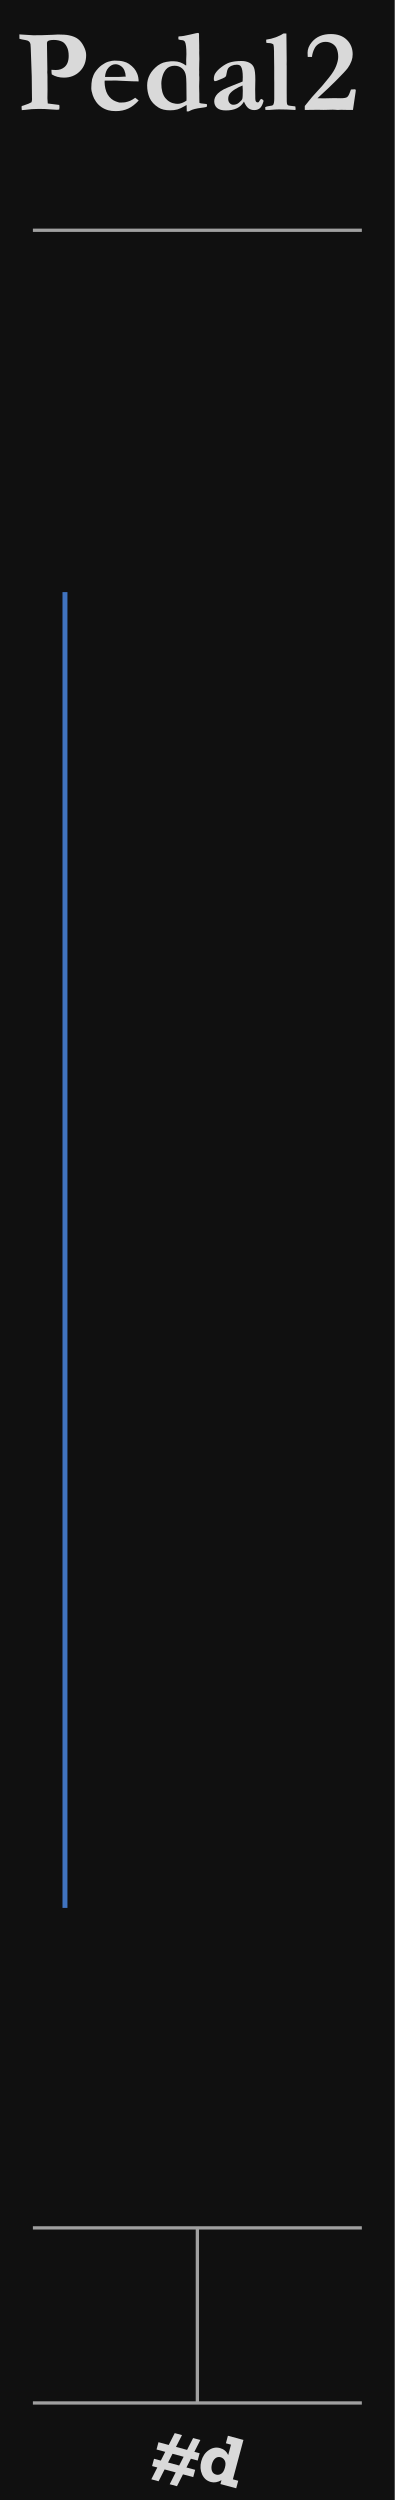
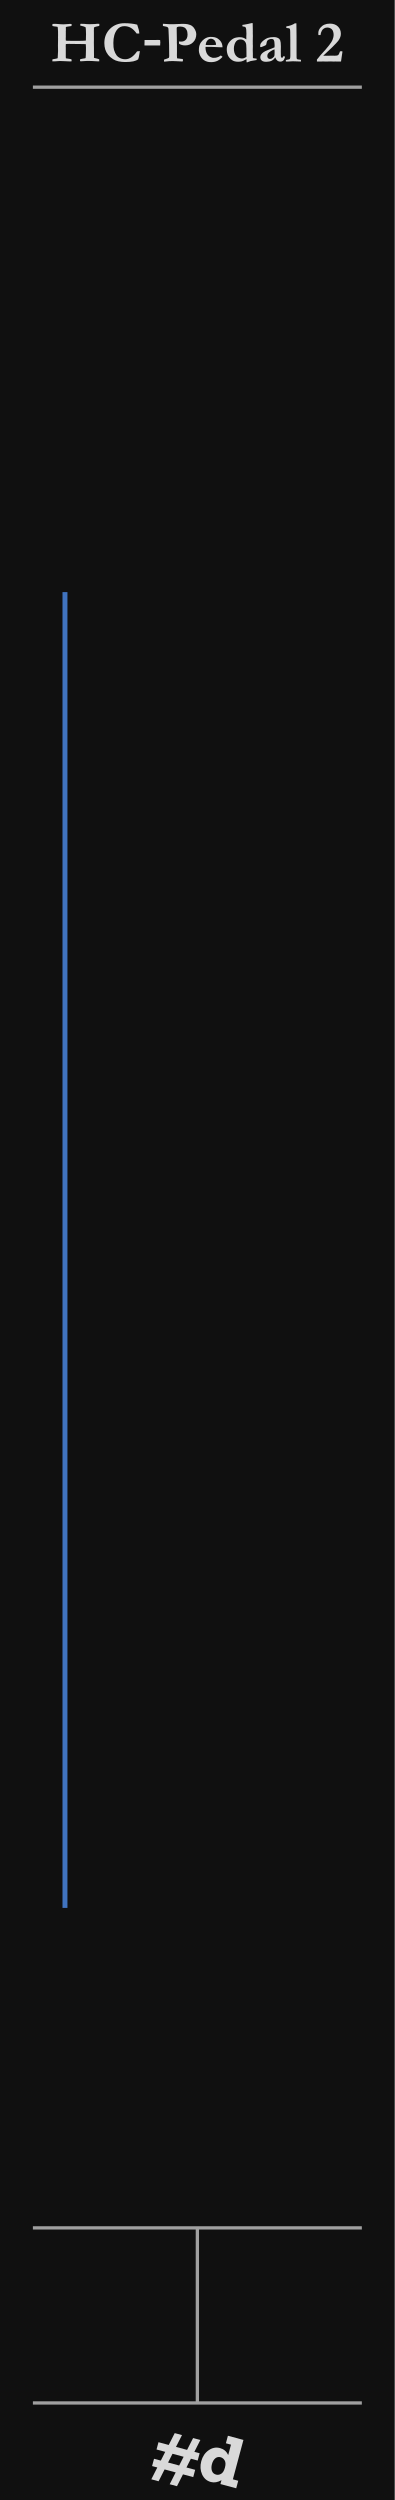
- <svg xmlns="http://www.w3.org/2000/svg" height="380" width="60" viewBox="0 0 60 380" version="1.1" xml:space="preserve">
+ <svg xmlns="http://www.w3.org/2000/svg" height="380" width="60" viewBox="0 0 60 380" version="1.1" xml:space="preserve" id="svg1367">
+   <defs id="defs1371" />
  <rect id="panel" style="fill:#101010" x="0" y="0" width="60" height="380" />
-   <line style="stroke:#a0a0a0;stroke-width:0.5" x1="5" y1="35" x2="55" y2="35" />
-   <g aria-label="Pedal 1" style="fill:#d9d9d9" transform="translate(-3,0)">
-     <path d="m 5.953,5.896 -0.009,-0.668 2.101,0.132 0.94,-0.009 h 0.343 q 0.536,0 1.679,-0.062 0.65,-0.044 0.817,-0.044 1.107,0 1.67,0.123 0.861,0.176 1.362,0.562 0.51,0.387 0.87,1.107 0.369,0.712 0.369,1.327 0,1.529 -0.967,2.487 -0.958,0.949 -2.426,0.949 -0.51,0 -0.976,-0.123 -0.457,-0.123 -0.861,-0.369 -0.044,-0.255 -0.044,-0.703 0.211,0.018 0.378,0.026 0.176,0.009 0.308,0.009 0.747,0 1.257,-0.413 0.677,-0.536 0.677,-1.74 0,-0.861 -0.299,-1.406 -0.29,-0.554 -0.694,-0.747 -0.562,-0.264 -1.266,-0.264 -0.659,0 -0.94,0.193 -0.07,0.114 -0.105,0.22 l 0.062,4.14 -0.018,0.352 0.026,0.369 q 0.009,0.123 0.009,0.36 v 0.721 l 0.009,1.151 -0.018,1.371 q 0,0.29 0.053,0.782 l 1.749,0.22 q 0.035,0.211 0.035,0.334 0,0.132 -0.044,0.369 -0.22,0.035 -0.334,0.035 -0.272,0 -1.028,-0.062 -0.756,-0.07 -1.723,-0.07 -1.09,0 -2.074,0.141 -0.167,0.026 -0.527,0.044 -0.035,-0.255 -0.035,-0.378 0,-0.079 0.018,-0.246 L 6.832,15.942 q 0.554,-0.167 0.958,-0.404 0.079,-0.255 0.079,-0.466 0,-0.088 -0.009,-0.202 -0.009,-0.272 -0.009,-0.765 L 7.825,11.636 7.728,8.85 Q 7.667,6.863 7.631,6.705 7.57,6.45 7.42,6.31 7.271,6.16 6.919,6.099 6.19,5.976 5.953,5.896 Z" />
-     <path d="m 17,12.031 q 0.229,-0.747 0.404,-0.993 0.492,-0.721 1.046,-1.125 0.562,-0.404 1.011,-0.536 0.58,-0.167 0.94,-0.167 0.826,0 1.336,0.132 0.51,0.123 0.853,0.36 0.492,0.343 0.791,0.694 0.299,0.352 0.483,0.826 0.193,0.475 0.211,1.151 l -0.976,-0.018 q -0.404,0 -1.775,-0.079 -0.51,-0.035 -0.703,-0.035 -0.062,0 -0.949,0.009 h -0.756 q -0.018,0.123 -0.018,0.211 0,0.466 0.114,0.984 0.114,0.51 0.343,0.905 0.229,0.387 0.562,0.668 0.343,0.281 0.703,0.404 l 0.51,0.167 q 0.677,0 0.905,-0.044 0.422,-0.088 0.738,-0.22 0.325,-0.141 0.782,-0.466 0.316,0.229 0.527,0.413 -0.773,0.853 -1.608,1.239 -0.826,0.378 -1.854,0.378 -0.694,0 -1.134,-0.123 -0.589,-0.158 -1.063,-0.483 -0.475,-0.325 -0.817,-0.809 -0.343,-0.483 -0.51,-0.993 -0.22,-0.668 -0.22,-1.072 0,-0.765 0.123,-1.38 z m 5.106,-0.378 q -0.009,-0.492 -0.193,-0.94 -0.185,-0.448 -0.571,-0.694 -0.387,-0.255 -0.782,-0.255 -0.589,0 -1.063,0.519 -0.475,0.519 -0.536,1.406 l 2.004,0.009 q 0.193,0 0.545,-0.026 0.255,-0.026 0.36,-0.026 0.079,0 0.237,0.009 z" />
-     <path d="M 27.002,9.948 Q 27.433,9.649 27.829,9.518 28.233,9.386 28.962,9.315 h 0.492 q 0.958,0 1.837,0.659 l 0.018,-0.211 -0.009,-0.589 0.035,-0.94 q 0,-1.485 -0.229,-1.881 Q 30.975,6.116 30.641,6.099 30.316,6.081 30.114,5.984 V 5.562 q 0.167,-0.053 0.431,-0.053 0.264,-0.009 1.028,-0.185 l 0.299,-0.062 0.87,-0.202 Q 33.005,5 33.067,5 q 0.044,0 0.141,0.018 0.053,0.185 0.053,0.272 l -0.009,0.132 v 0.158 q 0,0.246 0.026,1.31 v 0.475 l 0.009,0.255 -0.009,0.439 0.026,0.914 -0.018,0.536 q -0.018,0.352 -0.018,1.107 0,0.123 0.009,0.22 v 0.325 q -0.009,0.141 -0.009,0.211 0,0.132 0.026,0.378 v 0.483 l -0.009,0.185 q -0.018,0.255 -0.018,0.703 0,0.457 0.018,0.826 0.009,0.149 0.009,0.272 v 0.659 q 0,0.316 0.018,0.756 0.158,0.097 0.773,0.141 0.193,0.009 0.343,0.044 0.044,0.132 0.044,0.193 0,0.079 -0.062,0.237 -0.36,0.088 -0.756,0.132 -1.204,0.149 -1.714,0.422 -0.246,0.141 -0.343,0.141 -0.097,0 -0.22,-0.018 0.009,-0.158 0.009,-0.202 0,-0.598 -0.026,-0.765 -0.132,0.07 -0.325,0.185 -0.589,0.352 -1.072,0.492 -0.483,0.132 -1.107,0.132 -1.107,0 -1.767,-0.422 -0.976,-0.615 -1.354,-1.477 -0.369,-0.861 -0.369,-1.89 0,-1.775 1.635,-3.032 z m 2.707,5.818 q 0.185,0.018 0.316,0.018 0.29,0 0.615,-0.123 0.334,-0.123 0.703,-0.36 0.009,-0.29 0.009,-0.36 0,-2.786 -0.079,-3.357 -0.105,-0.765 -0.58,-1.178 -0.475,-0.413 -1.151,-0.413 -0.387,0 -0.738,0.141 -0.343,0.141 -0.562,0.404 -0.325,0.387 -0.492,0.879 -0.229,0.686 -0.229,1.283 0,1.433 0.606,2.197 0.606,0.756 1.582,0.87 z" />
-     <path d="m 42.752,15.037 0.202,0.132 q 0.079,0.062 0.097,0.149 l 0.009,0.044 q -0.211,0.782 -0.554,1.081 -0.343,0.29 -0.853,0.29 -0.519,0 -0.896,-0.281 -0.369,-0.29 -0.677,-1.011 -0.378,0.668 -1.063,1.011 -0.686,0.334 -1.679,0.334 -0.914,0 -1.345,-0.378 -0.431,-0.387 -0.431,-1.011 0,-0.29 0.123,-0.589 0.132,-0.299 0.413,-0.589 0.29,-0.299 0.923,-0.65 0.097,-0.053 0.668,-0.299 l 2.188,-0.879 q 0.026,-0.334 0.026,-0.677 0,-1.187 -0.29,-1.617 -0.176,-0.264 -0.615,-0.264 -0.439,0 -0.809,0.167 -0.369,0.167 -0.536,0.431 -0.123,0.193 -0.211,0.729 -0.062,0.387 -0.114,0.448 -0.132,0.167 -0.483,0.308 -0.343,0.132 -0.466,0.193 -0.475,0.229 -0.756,0.229 -0.123,-0.105 -0.123,-0.299 0,-0.501 0.211,-0.861 0.316,-0.51 0.949,-0.984 0.642,-0.483 1.195,-0.677 0.756,-0.246 1.846,-0.246 0.703,0 1.204,0.264 0.51,0.255 0.703,0.765 0.202,0.51 0.202,1.837 l -0.026,1.45 0.018,1.063 v 0.272 q 0,0.369 0.097,0.51 0.105,0.132 0.264,0.132 0.097,0 0.167,-0.053 l 0.264,-0.413 z m -2.883,-2.039 q -0.501,0.167 -1.134,0.562 -0.624,0.387 -0.87,0.782 -0.176,0.29 -0.176,0.712 0,0.378 0.229,0.624 0.229,0.246 0.527,0.246 0.492,0 0.835,-0.281 0.466,-0.378 0.545,-0.598 0.079,-0.229 0.079,-1.274 0,-0.387 -0.035,-0.773 z" />
-     <path d="m 43.306,16.303 q 0.193,-0.132 0.51,-0.167 0.606,-0.07 0.694,-0.185 0.176,-0.229 0.176,-0.932 v -2.479 l -0.009,-0.589 v -1.775 L 44.651,8.146 V 7.795 q 0,-0.721 -0.114,-1.063 -0.308,-0.185 -0.659,-0.185 -0.211,0 -0.396,-0.044 -0.026,-0.22 -0.026,-0.325 0,-0.07 0.018,-0.158 0.694,-0.079 1.441,-0.352 0.747,-0.281 1.143,-0.571 l 0.246,-0.009 q 0.079,0 0.229,0.009 0.044,3.041 0.044,4.166 0,0.334 -0.009,0.536 v 0.053 l 0.009,0.167 v 3.894 l 0.009,1.283 v 0.211 q 0,0.378 0.123,0.536 0.105,0.114 0.448,0.141 0.185,0.018 0.729,0.088 0.044,0.185 0.044,0.299 0,0.088 -0.018,0.246 l -0.694,-0.035 q -0.58,-0.044 -1.459,-0.044 l -0.325,-0.009 q -0.501,0 -1.45,0.079 h -0.642 z" />
-     <path d="m 56.649,16.707 h -0.914 q -0.325,0 -0.51,-0.009 -0.29,-0.009 -0.352,-0.009 l -0.598,0.026 -0.158,-0.018 q -0.211,-0.026 -0.519,-0.026 -0.29,0 -0.993,0.026 -0.334,0.009 -0.404,0.009 l -0.888,-0.018 -1.424,0.018 h -0.562 v -0.598 q 1.248,-1.582 1.872,-2.206 0.633,-0.633 1.793,-2.092 0.809,-1.002 1.107,-1.793 0.308,-0.791 0.308,-1.371 0,-0.65 -0.193,-1.169 -0.185,-0.519 -0.668,-0.817 -0.475,-0.299 -1.037,-0.299 -0.571,0 -1.028,0.281 -0.457,0.281 -0.668,0.712 Q 50.488,7.979 50.418,8.656 H 49.776 Q 49.75,8.278 49.75,8.023 q 0,-0.853 0.659,-1.635 1.02,-1.213 2.874,-1.213 1.547,0 2.435,0.879 0.888,0.87 0.888,2.197 0,0.527 -0.167,0.993 -0.237,0.633 -0.58,1.099 -0.334,0.466 -1.854,1.986 -1.099,1.099 -2.751,2.602 l 0.976,0.018 1.6,-0.035 0.932,0.018 q 0.738,0 0.976,-0.158 0.246,-0.158 0.448,-0.747 0.044,-0.141 0.158,-0.422 l 0.58,-0.035 0.114,0.035 q 0.044,0.07 0.044,0.132 0,0.141 -0.044,0.352 -0.044,0.211 -0.105,0.694 -0.053,0.483 -0.281,1.925 z" />
-   </g>
-   <path style="stroke:#4073bf;stroke-width:0.75" d="M 9.875,90 V 290" />
-   <g style="stroke:#a0a0a0;stroke-width:0.5">
-     <line x1="5" y1="365.25" x2="55" y2="365.25" />
-     <line x1="5" y1="338.639" x2="55" y2="338.639" />
-     <line x1="30" y1="338.639" x2="30" y2="365.12" />
+   <line style="stroke:#a0a0a0;stroke-width:0.5" x1="5" y1="13.25" x2="55" y2="13.25" id="line1336" />
+   <path style="stroke:#4073bf;stroke-width:0.75" d="M 9.875,90 V 290" id="path1352" />
+   <g style="stroke:#a0a0a0;stroke-width:0.5" id="g1360">
+     <line x1="5" y1="365.25" x2="55" y2="365.25" id="line1354" />
+     <line x1="5" y1="338.639" x2="55" y2="338.639" id="line1356" />
+     <line x1="30" y1="338.639" x2="30" y2="365.12" id="line1358" />
  </g>
  <g id="logo" style="fill:#d9d9d9" transform="translate(-15)">
-     <path d="m 40.647,371.634 0.91,-1.8 1.108,0.297 -0.916,1.799 1.687,0.452 0.916,-1.799 1.103,0.296 -0.911,1.801 0.8,0.214 -0.297,1.108 -1.032,-0.276 -0.675,1.33 1.328,0.356 -0.297,1.107 -1.56,-0.417 -0.91,1.8 -1.108,-0.297 0.911,-1.8 -1.687,-0.453 -0.911,1.801 L 38,376.855 l 0.911,-1.8 -0.795,-0.213 0.297,-1.108 1.032,0.276 0.67,-1.331 -1.323,-0.355 0.297,-1.108 z m 2.262,1.793 -1.687,-0.452 -0.676,1.33 1.688,0.453 z" />
-     <path d="m 51.211,377.075 -0.307,1.144 -2.399,-0.643 0.158,-0.59 q -0.839,0.485 -1.614,0.277 -0.928,-0.249 -1.336,-1.166 -0.408,-0.917 -0.121,-1.989 0.292,-1.088 1.116,-1.663 0.827,-0.581 1.729,-0.339 0.867,0.233 1.251,1.056 l 0.422,-1.575 -0.774,-0.208 0.306,-1.143 2.359,0.632 -1.604,5.989 z m -2.023,-1.988 q 0.191,-0.712 -0.036,-1.098 -0.221,-0.383 -0.612,-0.488 -0.466,-0.124 -0.821,0.17 -0.348,0.293 -0.506,0.882 -0.149,0.559 -0.001,1.011 0.15,0.446 0.627,0.575 0.394,0.106 0.775,-0.122 0.386,-0.231 0.573,-0.93 z" />
+     <path d="m 40.647,371.634 0.91,-1.8 1.108,0.297 -0.916,1.799 1.687,0.452 0.916,-1.799 1.103,0.296 -0.911,1.801 0.8,0.214 -0.297,1.108 -1.032,-0.276 -0.675,1.33 1.328,0.356 -0.297,1.107 -1.56,-0.417 -0.91,1.8 -1.108,-0.297 0.911,-1.8 -1.687,-0.453 -0.911,1.801 L 38,376.855 l 0.911,-1.8 -0.795,-0.213 0.297,-1.108 1.032,0.276 0.67,-1.331 -1.323,-0.355 0.297,-1.108 z m 2.262,1.793 -1.687,-0.452 -0.676,1.33 1.688,0.453 z" id="path1362" />
+     <path d="m 51.211,377.075 -0.307,1.144 -2.399,-0.643 0.158,-0.59 q -0.839,0.485 -1.614,0.277 -0.928,-0.249 -1.336,-1.166 -0.408,-0.917 -0.121,-1.989 0.292,-1.088 1.116,-1.663 0.827,-0.581 1.729,-0.339 0.867,0.233 1.251,1.056 l 0.422,-1.575 -0.774,-0.208 0.306,-1.143 2.359,0.632 -1.604,5.989 z m -2.023,-1.988 q 0.191,-0.712 -0.036,-1.098 -0.221,-0.383 -0.612,-0.488 -0.466,-0.124 -0.821,0.17 -0.348,0.293 -0.506,0.882 -0.149,0.559 -0.001,1.011 0.15,0.446 0.627,0.575 0.394,0.106 0.775,-0.122 0.386,-0.231 0.573,-0.93 z" id="path1364" />
  </g>
+   <path d="m 7.95,9.327 q 0,-0.132 0.026,-0.312 L 8.526,8.918 Q 8.627,8.896 8.768,8.848 L 8.825,7.75 Q 8.807,7.156 8.807,6.862 L 8.812,6.756 Q 8.825,6.576 8.825,5.851 L 8.816,5.724 8.825,5.354 8.821,4.972 V 4.783 q 0,-0.255 -0.04,-0.598 Q 8.777,4.155 8.746,4.08 8.711,4.067 8.667,4.062 8.627,4.058 8.583,4.049 8.412,4.019 8.219,4.005 L 8.153,3.988 Q 8.034,3.975 7.972,3.953 7.959,3.825 7.959,3.79 q 0,-0.053 0.026,-0.145 0.088,-0.018 0.246,-0.018 0.158,0 0.22,-0.004 0.536,0.057 0.795,0.062 0.119,0 0.237,0.009 0.123,0.004 0.215,0.004 0.145,0 0.708,-0.044 0.092,-0.022 0.202,-0.022 0.163,0 0.272,0.018 0.004,0.092 0.004,0.132 0,0.07 -0.018,0.171 L 10.095,4.076 q -0.097,0.044 -0.097,0.127 l 0.013,0.163 0.004,0.07 -0.004,0.193 -0.009,0.149 v 0.035 q 0.004,0.048 0.004,0.083 l -0.004,0.558 q 0.004,0.079 0.004,0.119 0,0.022 -0.009,0.141 -0.004,0.07 -0.004,0.145 0,0.066 0.013,0.312 0.123,0.022 0.207,0.026 l 0.65,0.013 h 0.316 l 0.791,0.004 0.769,-0.022 q 0.149,0 0.316,-0.031 0.009,-0.149 0.013,-0.734 l 0.009,-0.198 -0.026,-0.747 -0.031,-0.308 q -0.013,-0.031 -0.062,-0.057 -0.154,-0.088 -0.615,-0.198 -0.084,-0.018 -0.158,-0.044 0.009,-0.154 0.035,-0.25 0.097,-0.004 0.119,-0.004 l 0.426,0.004 q 0.409,0.053 0.831,0.053 0.097,0 0.154,-0.004 l 0.571,-0.018 q 0.079,-0.004 0.154,-0.009 0.158,-0.035 0.325,-0.035 0.127,0 0.308,0.013 -0.004,0.171 -0.022,0.312 -0.404,0.083 -0.532,0.123 -0.123,0.035 -0.25,0.101 l -0.026,0.088 v 0.075 l 0.004,0.114 -0.004,0.057 q -0.009,0.092 -0.009,0.141 v 0.11 q 0.004,0.198 0.004,0.22 v 0.558 l 0.004,0.422 -0.009,0.558 q -0.004,0.193 0.013,0.791 v 0.624 l 0.009,0.519 q 0,0.145 -0.009,0.352 0.092,0.026 0.171,0.044 0.413,0.088 0.624,0.18 l 0.013,0.308 q -0.176,0.004 -0.207,0.004 -0.211,0 -0.483,-0.026 -0.36,-0.04 -1.16,-0.04 -0.36,0 -0.932,0.057 -0.062,0 -0.149,-0.026 0.004,-0.202 0.022,-0.286 l 0.338,-0.079 0.356,-0.057 q 0.053,-0.013 0.136,-0.04 0.048,-0.356 0.053,-1.182 l 0.004,-0.374 q -0.026,-0.233 -0.026,-0.558 -0.163,-0.013 -0.352,-0.018 l -2.039,-0.022 -0.04,-0.004 -0.031,-0.004 q -0.031,0 -0.07,0.004 -0.114,0.004 -0.193,0.004 h -0.123 q -0.084,0 -0.189,0.031 L 9.99,7.038 v 0.057 q 0.009,0.119 0.009,0.154 v 1.362 q 0,0.114 0.013,0.233 l 0.044,0.026 0.646,0.101 q 0.048,0.018 0.075,0.022 0.057,0.013 0.097,0.04 0.013,0.101 0.013,0.136 0,0.057 -0.018,0.158 -0.158,0.004 -0.268,0.004 -0.097,0 -0.18,-0.004 -0.04,0 -0.075,-0.004 L 9.726,9.296 Q 9.506,9.274 9.111,9.274 l -0.092,0.004 q -0.185,0.009 -0.215,0.013 -0.272,0.035 -0.853,0.035 z" style="font-weight:bold;font-size:9px;line-height:1.25;font-family:Garamond;-inkscape-font-specification:'Garamond Bold';text-align:center;text-anchor:middle;fill:#d9d9d9" id="path2068" />
+   <path d="m 20.853,3.746 q 0.057,0.132 0.233,0.751 0.079,0.281 0.084,0.598 H 20.769 Q 20.347,4.498 19.899,4.238 19.451,3.975 18.897,3.975 q -0.681,0 -1.099,0.532 -0.567,0.721 -0.567,2.008 0,0.747 0.097,1.063 0.158,0.514 0.4,0.839 0.185,0.246 0.483,0.391 0.387,0.198 0.826,0.198 0.483,0 0.932,-0.299 0.453,-0.303 0.866,-0.901 0.163,-0.031 0.426,-0.035 -0.018,0.167 -0.057,0.347 -0.013,0.07 -0.101,0.558 L 21.064,8.809 21.002,9.015 q -0.268,0.207 -0.756,0.312 -0.483,0.101 -1.191,0.101 -0.541,0 -1.024,-0.101 Q 17.552,9.226 17.21,9.006 16.709,8.69 16.423,8.321 16.137,7.952 15.997,7.517 q -0.136,-0.435 -0.136,-0.976 0,-1.31 0.861,-2.162 0.866,-0.853 2.206,-0.853 0.545,0 1.024,0.057 0.483,0.053 0.901,0.163 z" style="font-weight:bold;font-size:9px;line-height:1.25;font-family:Garamond;-inkscape-font-specification:'Garamond Bold';text-align:center;text-anchor:middle;fill:#d9d9d9" id="path2070" />
+   <path d="m 21.982,6.08 h 1.384 l 0.703,-0.009 q 0.145,0 0.268,0.018 0.013,0.207 0.026,0.308 l 0.004,0.075 -0.018,0.229 q -0.004,0.053 -0.004,0.132 v 0.079 l -2.382,0.004 q -0.004,-0.127 -0.004,-0.193 0,-0.11 0.009,-0.246 0.004,-0.07 0.004,-0.101 l -0.004,-0.22 z" style="font-weight:bold;font-size:9px;line-height:1.25;font-family:Garamond;-inkscape-font-specification:'Garamond Bold';text-align:center;text-anchor:middle;fill:#d9d9d9" id="path2072" />
+   <path d="m 24.764,3.948 -0.004,-0.334 1.05,0.066 0.47,-0.004 h 0.171 q 0.268,0 0.839,-0.031 0.325,-0.022 0.409,-0.022 0.554,0 0.835,0.062 0.431,0.088 0.681,0.281 0.255,0.193 0.435,0.554 0.185,0.356 0.185,0.664 0,0.765 -0.483,1.244 -0.479,0.475 -1.213,0.475 -0.255,0 -0.488,-0.062 -0.229,-0.062 -0.431,-0.185 -0.022,-0.127 -0.022,-0.352 0.105,0.009 0.189,0.013 0.088,0.004 0.154,0.004 0.374,0 0.628,-0.207 0.338,-0.268 0.338,-0.87 0,-0.431 -0.149,-0.703 -0.145,-0.277 -0.347,-0.374 -0.281,-0.132 -0.633,-0.132 -0.33,0 -0.47,0.097 -0.035,0.057 -0.053,0.11 l 0.031,2.07 -0.009,0.176 0.013,0.185 q 0.004,0.062 0.004,0.18 V 7.213 l 0.004,0.576 -0.009,0.686 q 0,0.145 0.026,0.391 l 0.875,0.11 q 0.018,0.105 0.018,0.167 0,0.066 -0.022,0.185 -0.11,0.018 -0.167,0.018 -0.136,0 -0.514,-0.031 -0.378,-0.035 -0.861,-0.035 -0.545,0 -1.037,0.07 -0.084,0.013 -0.264,0.022 -0.018,-0.127 -0.018,-0.189 0,-0.04 0.009,-0.123 l 0.268,-0.088 q 0.277,-0.083 0.479,-0.202 0.04,-0.127 0.04,-0.233 0,-0.044 -0.004,-0.101 -0.004,-0.136 -0.004,-0.382 L 25.7,6.818 25.652,5.425 Q 25.621,4.432 25.603,4.353 25.573,4.225 25.498,4.155 25.423,4.08 25.247,4.049 24.883,3.988 24.764,3.948 Z" style="font-weight:bold;font-size:9px;line-height:1.25;font-family:Garamond;-inkscape-font-specification:'Garamond Bold';text-align:center;text-anchor:middle;fill:#d9d9d9" id="path2074" />
+   <path d="M 30.288,7.016 Q 30.402,6.642 30.49,6.519 q 0.246,-0.36 0.523,-0.562 0.281,-0.202 0.505,-0.268 0.29,-0.083 0.47,-0.083 0.413,0 0.668,0.066 0.255,0.062 0.426,0.18 0.246,0.171 0.396,0.347 0.149,0.176 0.242,0.413 0.097,0.237 0.105,0.576 l -0.488,-0.009 q -0.202,0 -0.888,-0.04 -0.255,-0.018 -0.352,-0.018 -0.031,0 -0.475,0.004 H 31.246 q -0.009,0.062 -0.009,0.105 0,0.233 0.057,0.492 0.057,0.255 0.171,0.453 0.114,0.193 0.281,0.334 0.171,0.141 0.352,0.202 l 0.255,0.083 q 0.338,0 0.453,-0.022 0.211,-0.044 0.369,-0.11 0.163,-0.07 0.391,-0.233 0.158,0.114 0.264,0.207 -0.387,0.426 -0.804,0.62 -0.413,0.189 -0.927,0.189 -0.347,0 -0.567,-0.062 Q 31.237,9.305 31,9.143 30.762,8.98 30.591,8.738 30.42,8.497 30.336,8.242 30.226,7.908 30.226,7.706 q 0,-0.382 0.062,-0.69 z M 32.841,6.827 Q 32.837,6.581 32.744,6.356 32.652,6.132 32.459,6.009 32.265,5.882 32.068,5.882 q -0.294,0 -0.532,0.259 -0.237,0.259 -0.268,0.703 l 1.002,0.004 q 0.097,0 0.272,-0.013 0.127,-0.013 0.18,-0.013 0.04,0 0.119,0.004 z" style="font-weight:bold;font-size:9px;line-height:1.25;font-family:Garamond;-inkscape-font-specification:'Garamond Bold';text-align:center;text-anchor:middle;fill:#d9d9d9" id="path2076" />
+   <path d="m 35.289,5.974 q 0.215,-0.149 0.413,-0.215 0.202,-0.066 0.567,-0.101 h 0.246 q 0.479,0 0.918,0.33 l 0.009,-0.105 -0.004,-0.294 0.018,-0.47 q 0,-0.743 -0.114,-0.94 -0.066,-0.119 -0.233,-0.127 -0.163,-0.009 -0.264,-0.057 V 3.781 q 0.084,-0.026 0.215,-0.026 0.132,-0.004 0.514,-0.092 L 37.723,3.632 38.158,3.531 Q 38.29,3.5 38.321,3.5 q 0.022,0 0.07,0.009 0.026,0.092 0.026,0.136 l -0.004,0.066 v 0.079 q 0,0.123 0.013,0.655 v 0.237 l 0.004,0.127 -0.004,0.22 0.013,0.457 -0.009,0.268 q -0.009,0.176 -0.009,0.554 0,0.062 0.004,0.11 v 0.163 q -0.004,0.07 -0.004,0.105 0,0.066 0.013,0.189 v 0.242 l -0.004,0.092 q -0.009,0.127 -0.009,0.352 0,0.229 0.009,0.413 0.004,0.075 0.004,0.136 v 0.33 q 0,0.158 0.009,0.378 0.079,0.048 0.387,0.07 0.097,0.004 0.171,0.022 0.022,0.066 0.022,0.097 0,0.04 -0.031,0.119 -0.18,0.044 -0.378,0.066 -0.602,0.075 -0.857,0.211 -0.123,0.07 -0.171,0.07 -0.048,0 -0.11,-0.009 0.004,-0.079 0.004,-0.101 0,-0.299 -0.013,-0.382 -0.066,0.035 -0.163,0.092 -0.294,0.176 -0.536,0.246 -0.242,0.066 -0.554,0.066 -0.554,0 -0.883,-0.211 -0.488,-0.308 -0.677,-0.738 -0.185,-0.431 -0.185,-0.945 0,-0.888 0.817,-1.516 z m 1.354,2.909 q 0.092,0.009 0.158,0.009 0.145,0 0.308,-0.062 0.167,-0.062 0.352,-0.18 0.004,-0.145 0.004,-0.18 0,-1.393 -0.04,-1.679 -0.053,-0.382 -0.29,-0.589 -0.237,-0.207 -0.576,-0.207 -0.193,0 -0.369,0.07 -0.171,0.07 -0.281,0.202 -0.163,0.193 -0.246,0.439 -0.114,0.343 -0.114,0.642 0,0.716 0.303,1.099 0.303,0.378 0.791,0.435 z" style="font-weight:bold;font-size:9px;line-height:1.25;font-family:Garamond;-inkscape-font-specification:'Garamond Bold';text-align:center;text-anchor:middle;fill:#d9d9d9" id="path2078" />
+   <path d="m 43.164,8.519 0.101,0.066 q 0.04,0.031 0.048,0.075 l 0.004,0.022 q -0.105,0.391 -0.277,0.541 -0.171,0.145 -0.426,0.145 -0.259,0 -0.448,-0.141 -0.185,-0.145 -0.338,-0.505 -0.189,0.334 -0.532,0.505 -0.343,0.167 -0.839,0.167 -0.457,0 -0.672,-0.189 -0.215,-0.193 -0.215,-0.505 0,-0.145 0.062,-0.294 0.066,-0.149 0.207,-0.294 0.145,-0.149 0.461,-0.325 0.048,-0.026 0.334,-0.149 L 41.727,7.196 q 0.013,-0.167 0.013,-0.338 0,-0.593 -0.145,-0.809 -0.088,-0.132 -0.308,-0.132 -0.22,0 -0.404,0.083 -0.185,0.083 -0.268,0.215 -0.062,0.097 -0.105,0.365 -0.031,0.193 -0.057,0.224 -0.066,0.083 -0.242,0.154 -0.171,0.066 -0.233,0.097 -0.237,0.114 -0.378,0.114 -0.062,-0.053 -0.062,-0.149 0,-0.25 0.105,-0.431 0.158,-0.255 0.475,-0.492 0.321,-0.242 0.598,-0.338 0.378,-0.123 0.923,-0.123 0.352,0 0.602,0.132 0.255,0.127 0.352,0.382 0.101,0.255 0.101,0.918 l -0.013,0.725 0.009,0.532 v 0.136 q 0,0.185 0.048,0.255 0.053,0.066 0.132,0.066 0.048,0 0.084,-0.026 l 0.132,-0.207 z M 41.722,7.499 q -0.25,0.083 -0.567,0.281 -0.312,0.193 -0.435,0.391 -0.088,0.145 -0.088,0.356 0,0.189 0.114,0.312 0.114,0.123 0.264,0.123 0.246,0 0.417,-0.141 0.233,-0.189 0.272,-0.299 0.04,-0.114 0.04,-0.637 0,-0.193 -0.018,-0.387 z" style="font-weight:bold;font-size:9px;line-height:1.25;font-family:Garamond;-inkscape-font-specification:'Garamond Bold';text-align:center;text-anchor:middle;fill:#d9d9d9" id="path2080" />
+   <path d="m 43.441,9.151 q 0.097,-0.066 0.255,-0.083 0.303,-0.035 0.347,-0.092 0.088,-0.114 0.088,-0.466 V 7.271 l -0.004,-0.294 V 6.088 L 44.113,5.073 V 4.897 q 0,-0.36 -0.057,-0.532 -0.154,-0.092 -0.33,-0.092 -0.105,0 -0.198,-0.022 -0.013,-0.11 -0.013,-0.163 0,-0.035 0.009,-0.079 0.347,-0.04 0.721,-0.176 0.374,-0.141 0.571,-0.286 l 0.123,-0.004 q 0.04,0 0.114,0.004 0.022,1.521 0.022,2.083 0,0.167 -0.004,0.268 v 0.026 l 0.004,0.083 V 7.956 l 0.004,0.642 V 8.703 q 0,0.189 0.062,0.268 0.053,0.057 0.224,0.07 0.092,0.009 0.365,0.044 0.022,0.092 0.022,0.149 0,0.044 -0.009,0.123 L 45.396,9.34 Q 45.106,9.318 44.667,9.318 L 44.504,9.314 q -0.25,0 -0.725,0.04 h -0.321 z" style="font-weight:bold;font-size:9px;line-height:1.25;font-family:Garamond;-inkscape-font-specification:'Garamond Bold';text-align:center;text-anchor:middle;fill:#d9d9d9" id="path2082" />
+   <path d="m 51.834,9.354 h -0.457 q -0.163,0 -0.255,-0.004 -0.145,-0.004 -0.176,-0.004 l -0.299,0.013 -0.079,-0.009 q -0.105,-0.013 -0.259,-0.013 -0.145,0 -0.497,0.013 -0.167,0.004 -0.202,0.004 l -0.444,-0.009 -0.712,0.009 h -0.281 V 9.055 q 0.624,-0.791 0.936,-1.103 0.316,-0.316 0.896,-1.046 0.404,-0.501 0.554,-0.896 0.154,-0.396 0.154,-0.686 0,-0.325 -0.097,-0.584 -0.092,-0.259 -0.334,-0.409 -0.237,-0.149 -0.519,-0.149 -0.286,0 -0.514,0.141 -0.229,0.141 -0.334,0.356 -0.163,0.312 -0.198,0.65 h -0.321 q -0.013,-0.189 -0.013,-0.316 0,-0.426 0.33,-0.817 0.51,-0.606 1.437,-0.606 0.773,0 1.217,0.439 0.444,0.435 0.444,1.099 0,0.264 -0.084,0.497 -0.119,0.316 -0.29,0.549 -0.167,0.233 -0.927,0.993 -0.549,0.549 -1.375,1.301 l 0.488,0.009 0.8,-0.018 0.466,0.009 q 0.369,0 0.488,-0.079 0.123,-0.079 0.224,-0.374 0.022,-0.07 0.079,-0.211 l 0.29,-0.018 0.057,0.018 q 0.022,0.035 0.022,0.066 0,0.07 -0.022,0.176 -0.022,0.105 -0.053,0.347 -0.026,0.242 -0.141,0.962 z" style="font-weight:bold;font-size:9px;line-height:1.25;font-family:Garamond;-inkscape-font-specification:'Garamond Bold';text-align:center;text-anchor:middle;fill:#d9d9d9" id="path2084" />
</svg>
